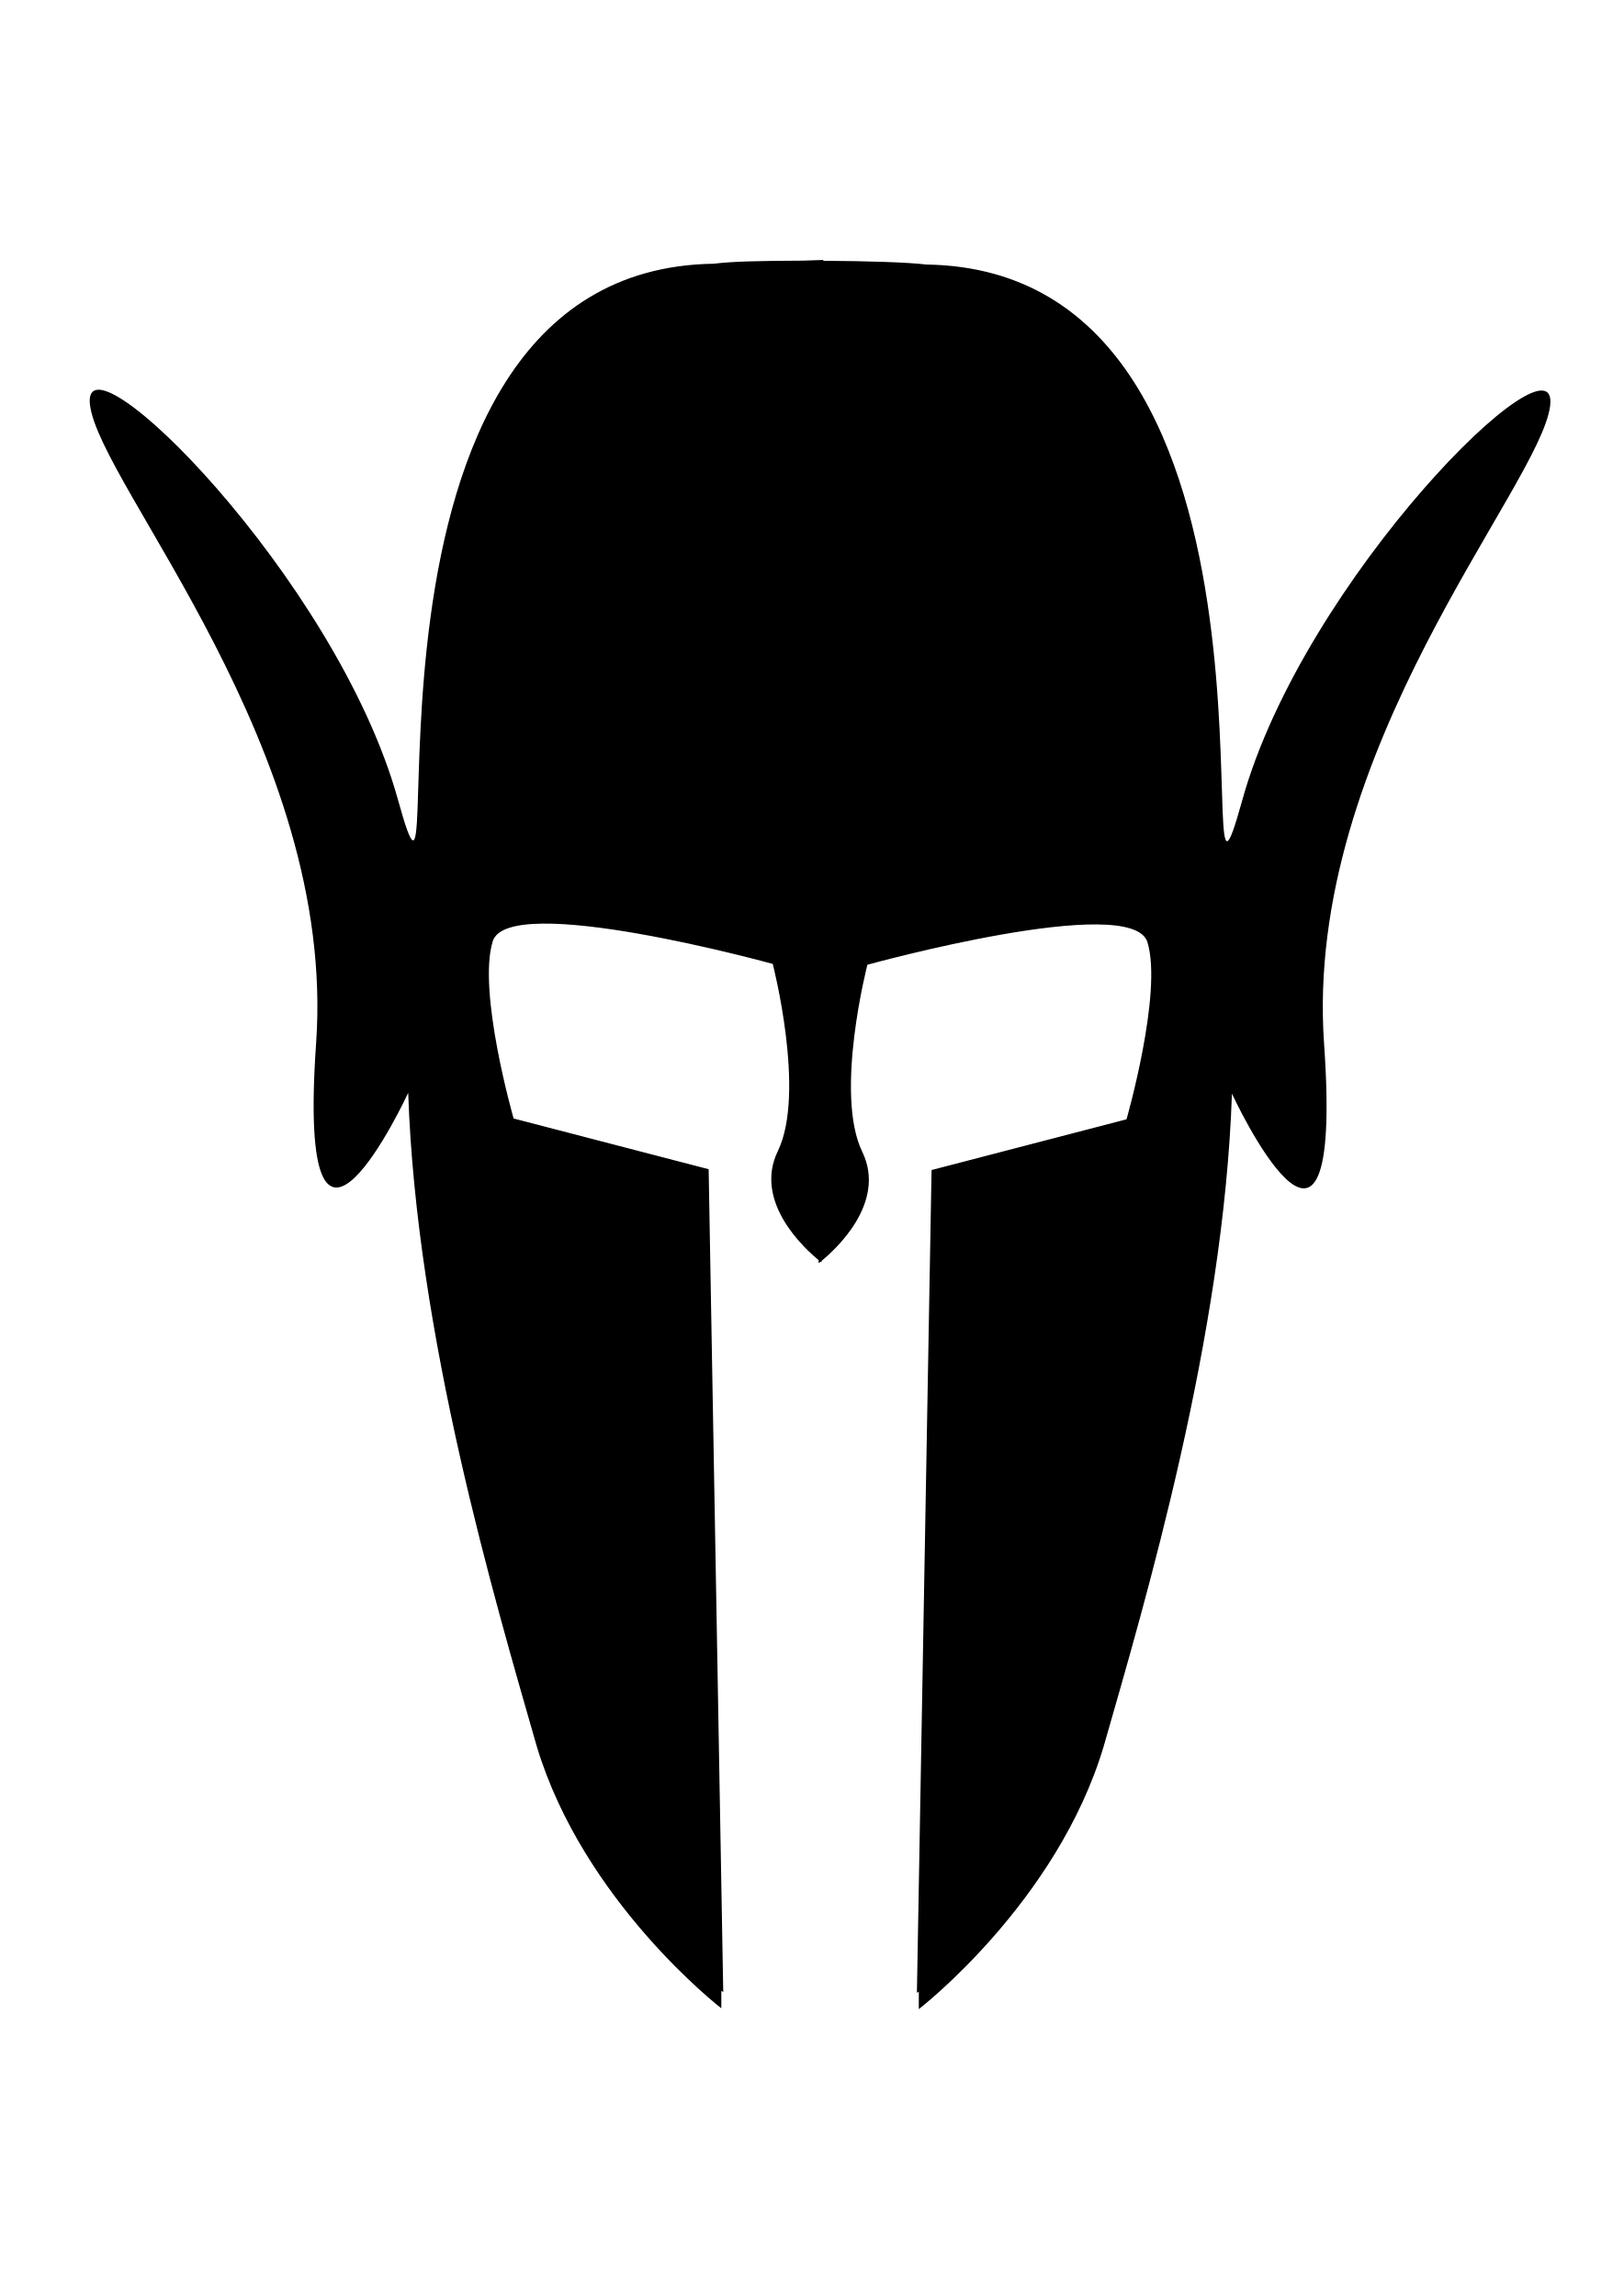
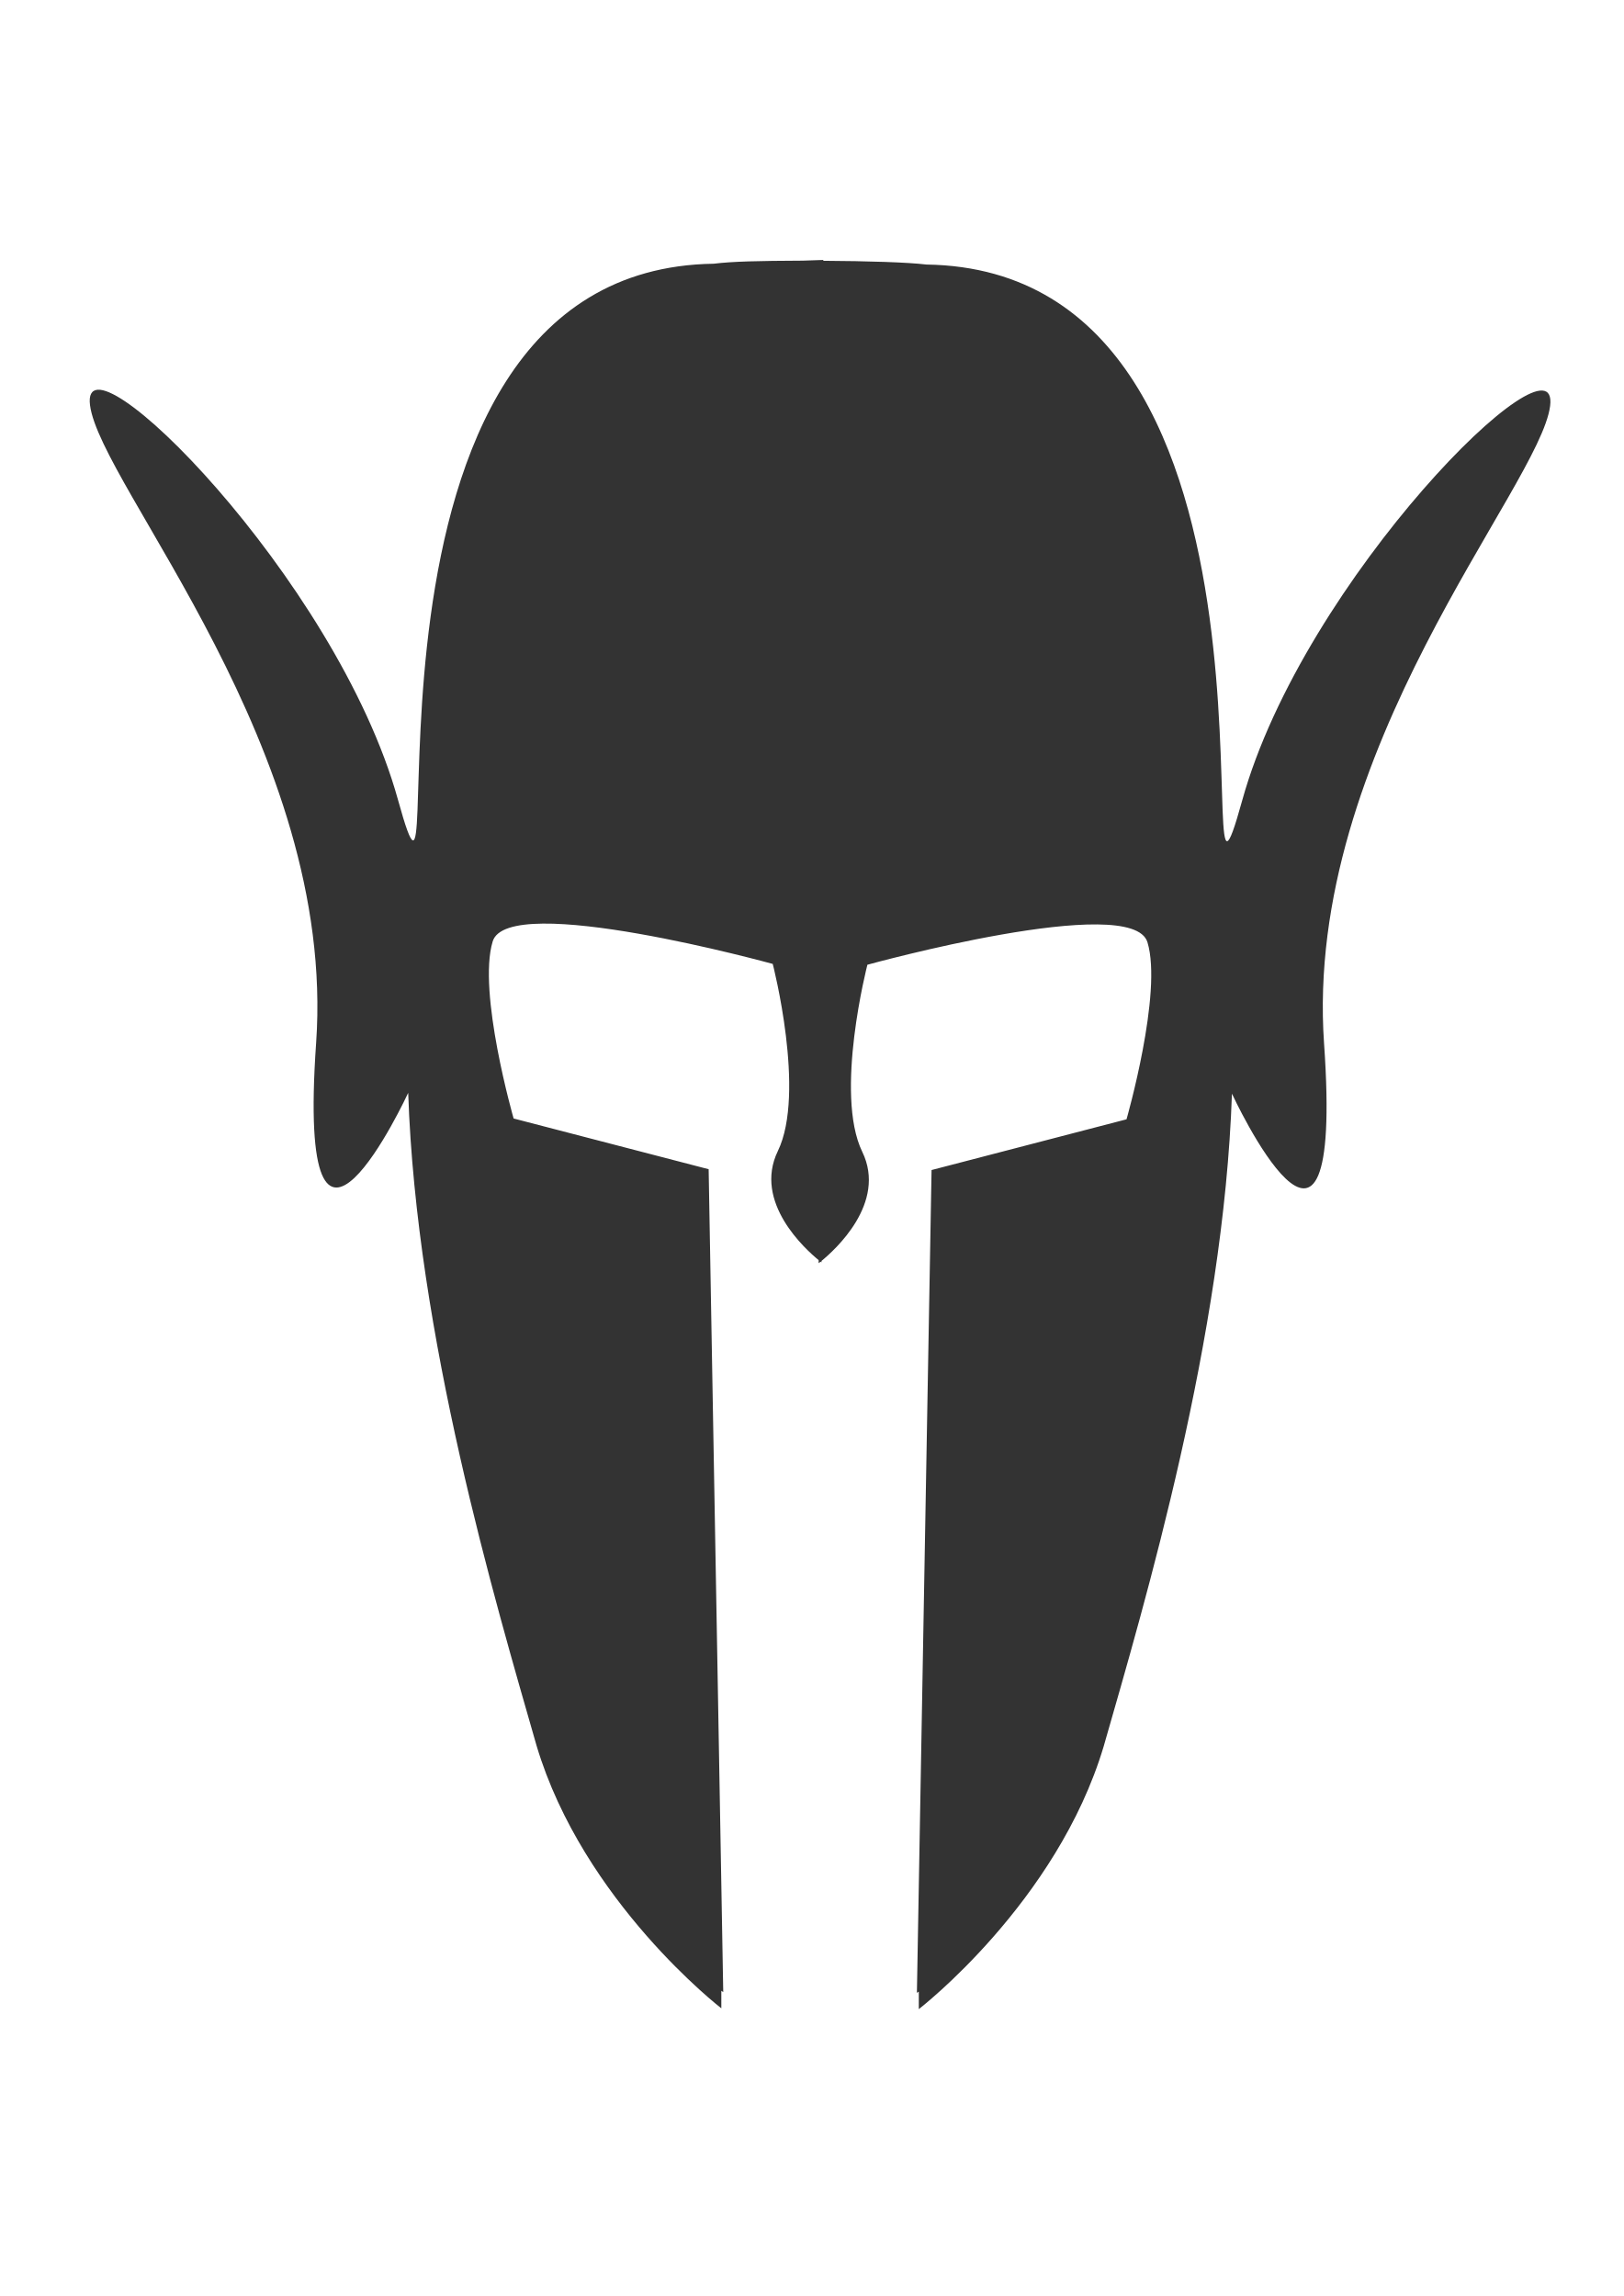
<svg xmlns="http://www.w3.org/2000/svg" width="744.094" height="1052.362" id="svg2" version="1.1">
  <defs id="defs4" />
  <g id="layer1">
-     <path style="fill:#000000;fill-opacity:1;stroke:none" d="M 377.281 119.156 L 367.812 119.469 C 347.117 119.567 335.797 119.82 327.062 120.875 C 146.05 123.56 210.338 467.578 182.406 366.656 C 154.18 264.672 36.546 148.602 41.25 185.688 C 45.954 222.773 154.284 343.534 144.875 477.969 C 135.466 612.403 187.062 500.906 187.062 500.906 C 190.838 612.377 226.836 733.632 245.875 800.062 C 267.277 871.72 330.562 920.5 330.562 920.5 L 330.562 912.469 C 330.772 912.6 331.187 912.911 331.438 913.062 L 324.75 535.906 L 235.375 512.656 C 235.375 512.656 218.725 454.678 225.781 431.5 C 232.838 408.322 354.125 441.812 354.125 441.812 C 354.125 441.812 369.406 500.907 356.469 527.562 C 345.047 551.096 369.299 572.789 375.156 577.562 C 375.156 577.571 375.156 578.969 375.156 578.969 C 375.156 578.969 375.683 578.581 376.062 578.281 C 376.144 578.343 376.469 578.594 376.469 578.594 C 376.469 578.594 376.469 577.939 376.469 577.938 C 382.326 573.164 406.578 551.471 395.156 527.938 C 382.219 501.282 397.5 442.188 397.5 442.188 C 397.5 442.188 518.787 408.697 525.844 431.875 C 532.9 455.053 516.25 513.031 516.25 513.031 L 426.906 536.281 L 420.188 913.438 C 420.438 913.286 420.853 912.975 421.062 912.844 L 421.062 920.875 C 421.062 920.875 484.379 872.095 505.781 800.438 C 524.821 734.007 560.787 612.752 564.562 501.281 C 564.562 501.281 616.19 612.778 606.781 478.344 C 597.373 343.909 705.671 223.148 710.375 186.062 C 715.079 148.977 597.445 265.047 569.219 367.031 C 541.287 467.953 605.575 123.935 424.562 121.25 C 415.977 120.213 397.559 119.644 377.281 119.531 C 377.28 119.498 377.283 119.176 377.281 119.156 z " id="path2985" />
+     <path style="fill:#333333;fill-opacity:1;stroke:none" d="M 377.281 119.156 L 367.812 119.469 C 347.117 119.567 335.797 119.82 327.062 120.875 C 146.05 123.56 210.338 467.578 182.406 366.656 C 154.18 264.672 36.546 148.602 41.25 185.688 C 45.954 222.773 154.284 343.534 144.875 477.969 C 135.466 612.403 187.062 500.906 187.062 500.906 C 190.838 612.377 226.836 733.632 245.875 800.062 C 267.277 871.72 330.562 920.5 330.562 920.5 L 330.562 912.469 C 330.772 912.6 331.187 912.911 331.438 913.062 L 324.75 535.906 L 235.375 512.656 C 235.375 512.656 218.725 454.678 225.781 431.5 C 232.838 408.322 354.125 441.812 354.125 441.812 C 354.125 441.812 369.406 500.907 356.469 527.562 C 345.047 551.096 369.299 572.789 375.156 577.562 C 375.156 577.571 375.156 578.969 375.156 578.969 C 375.156 578.969 375.683 578.581 376.062 578.281 C 376.144 578.343 376.469 578.594 376.469 578.594 C 376.469 578.594 376.469 577.939 376.469 577.938 C 382.326 573.164 406.578 551.471 395.156 527.938 C 382.219 501.282 397.5 442.188 397.5 442.188 C 397.5 442.188 518.787 408.697 525.844 431.875 C 532.9 455.053 516.25 513.031 516.25 513.031 L 426.906 536.281 L 420.188 913.438 C 420.438 913.286 420.853 912.975 421.062 912.844 L 421.062 920.875 C 421.062 920.875 484.379 872.095 505.781 800.438 C 524.821 734.007 560.787 612.752 564.562 501.281 C 564.562 501.281 616.19 612.778 606.781 478.344 C 597.373 343.909 705.671 223.148 710.375 186.062 C 715.079 148.977 597.445 265.047 569.219 367.031 C 541.287 467.953 605.575 123.935 424.562 121.25 C 415.977 120.213 397.559 119.644 377.281 119.531 C 377.28 119.498 377.283 119.176 377.281 119.156 z " id="path2985" />
  </g>
</svg>
